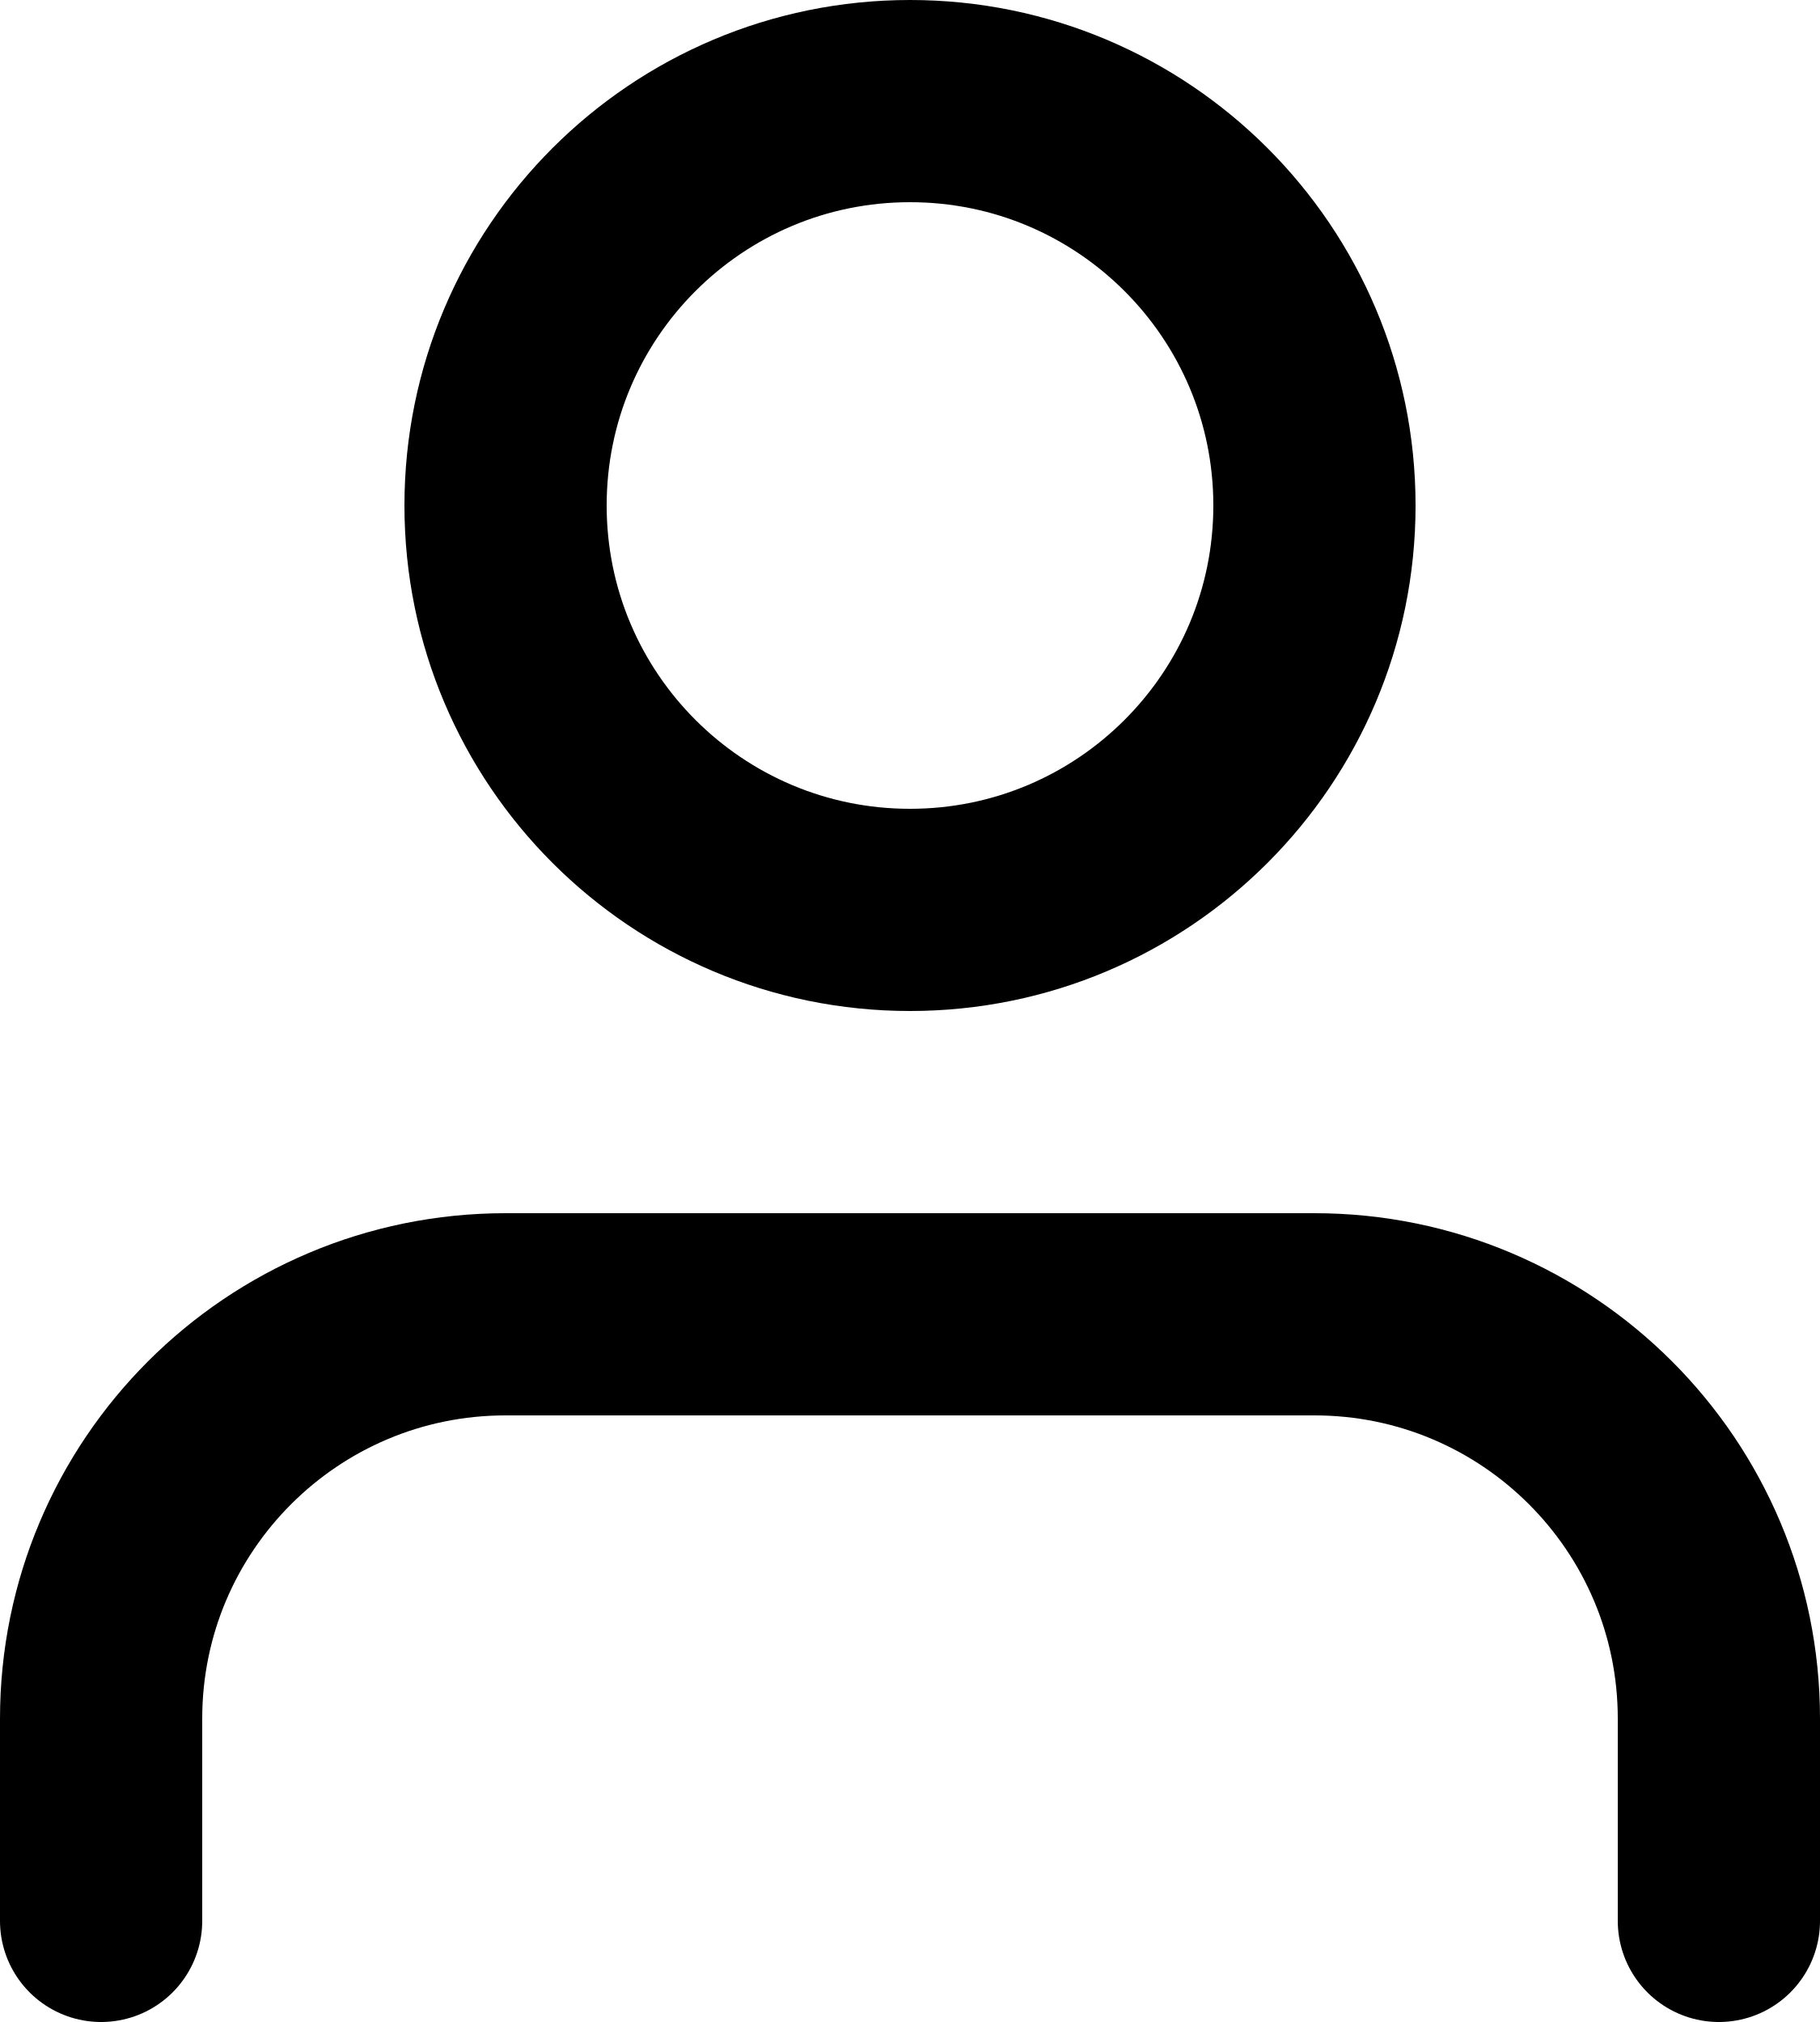
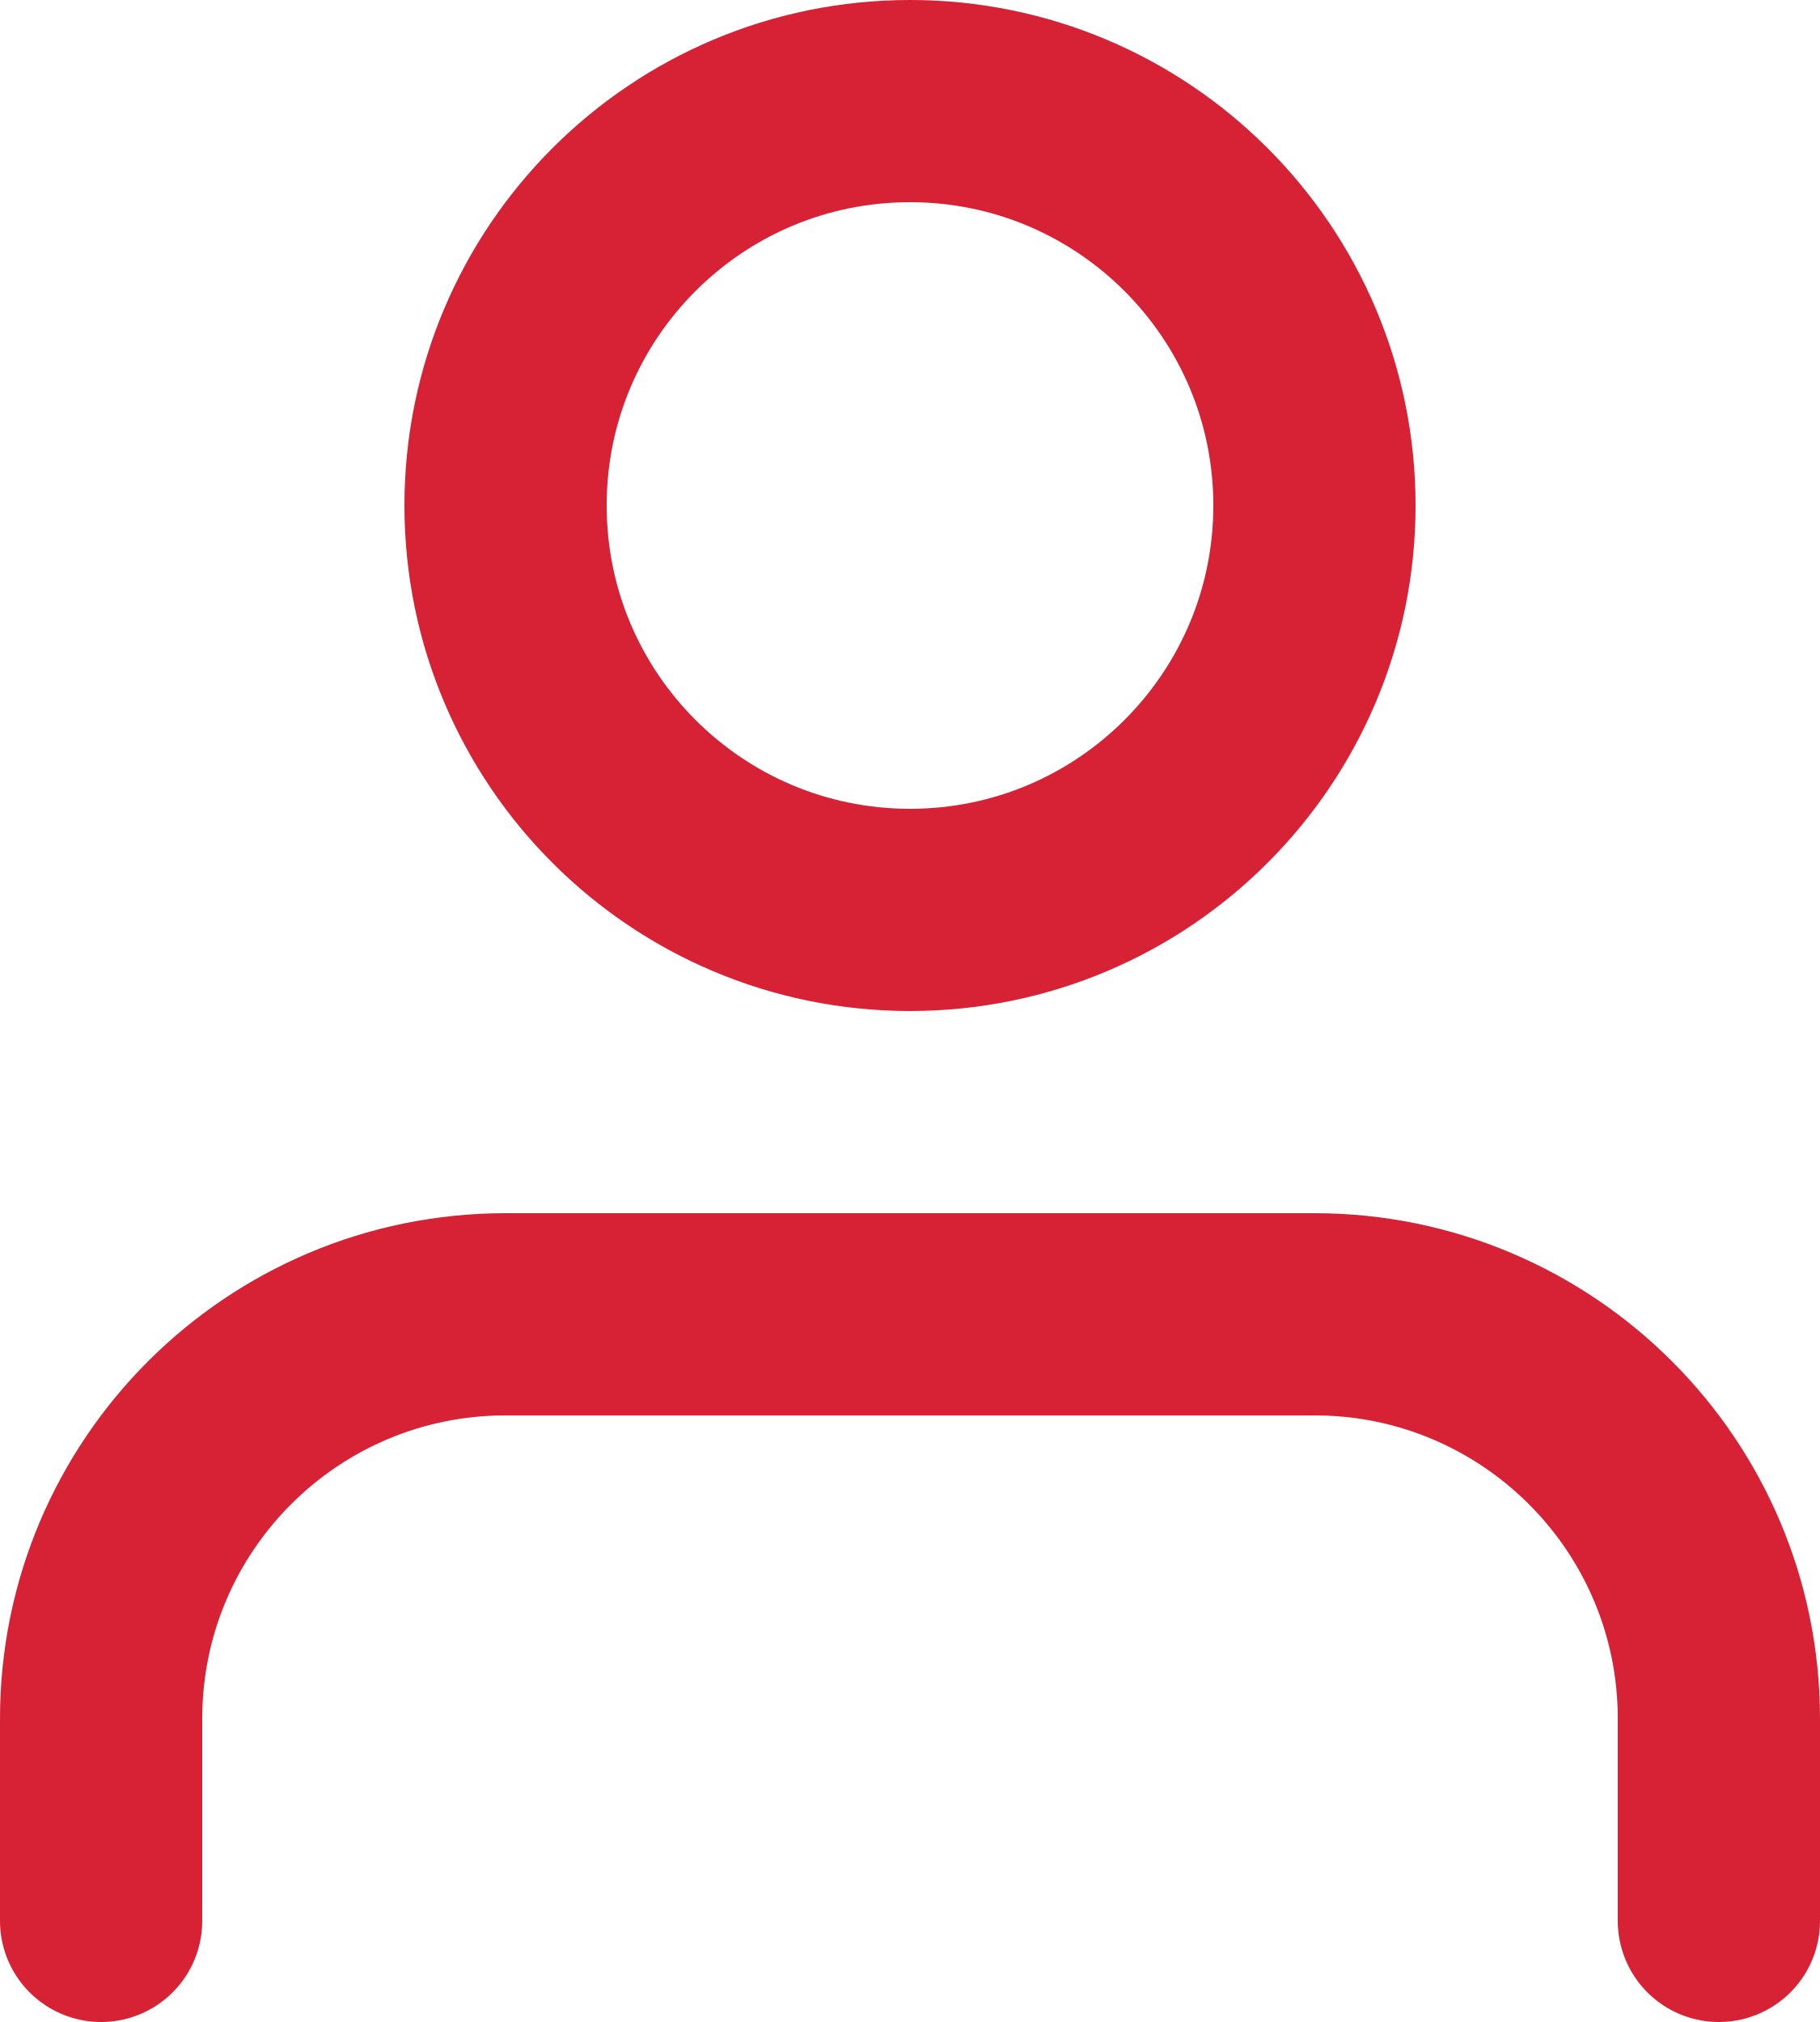
<svg xmlns="http://www.w3.org/2000/svg" width="18" height="20" viewBox="0 0 18 20" fill="none">
-   <path d="M17 19V17C17 14.791 15.209 13 13 13H5C2.791 13 1 14.791 1 17V19" stroke="black" stroke-width="2" stroke-linecap="round" stroke-linejoin="round" />
-   <circle cx="9" cy="5" r="4" stroke="black" stroke-width="2" stroke-linecap="round" stroke-linejoin="round" />
+   <path d="M17 19V17C17 14.791 15.209 13 13 13H5C2.791 13 1 14.791 1 17V19" stroke="#D72135" stroke-width="2" stroke-linecap="round" stroke-linejoin="round" />
+   <circle cx="9" cy="5" r="4" stroke="#D72135" stroke-width="2" stroke-linecap="round" stroke-linejoin="round" />
</svg>
